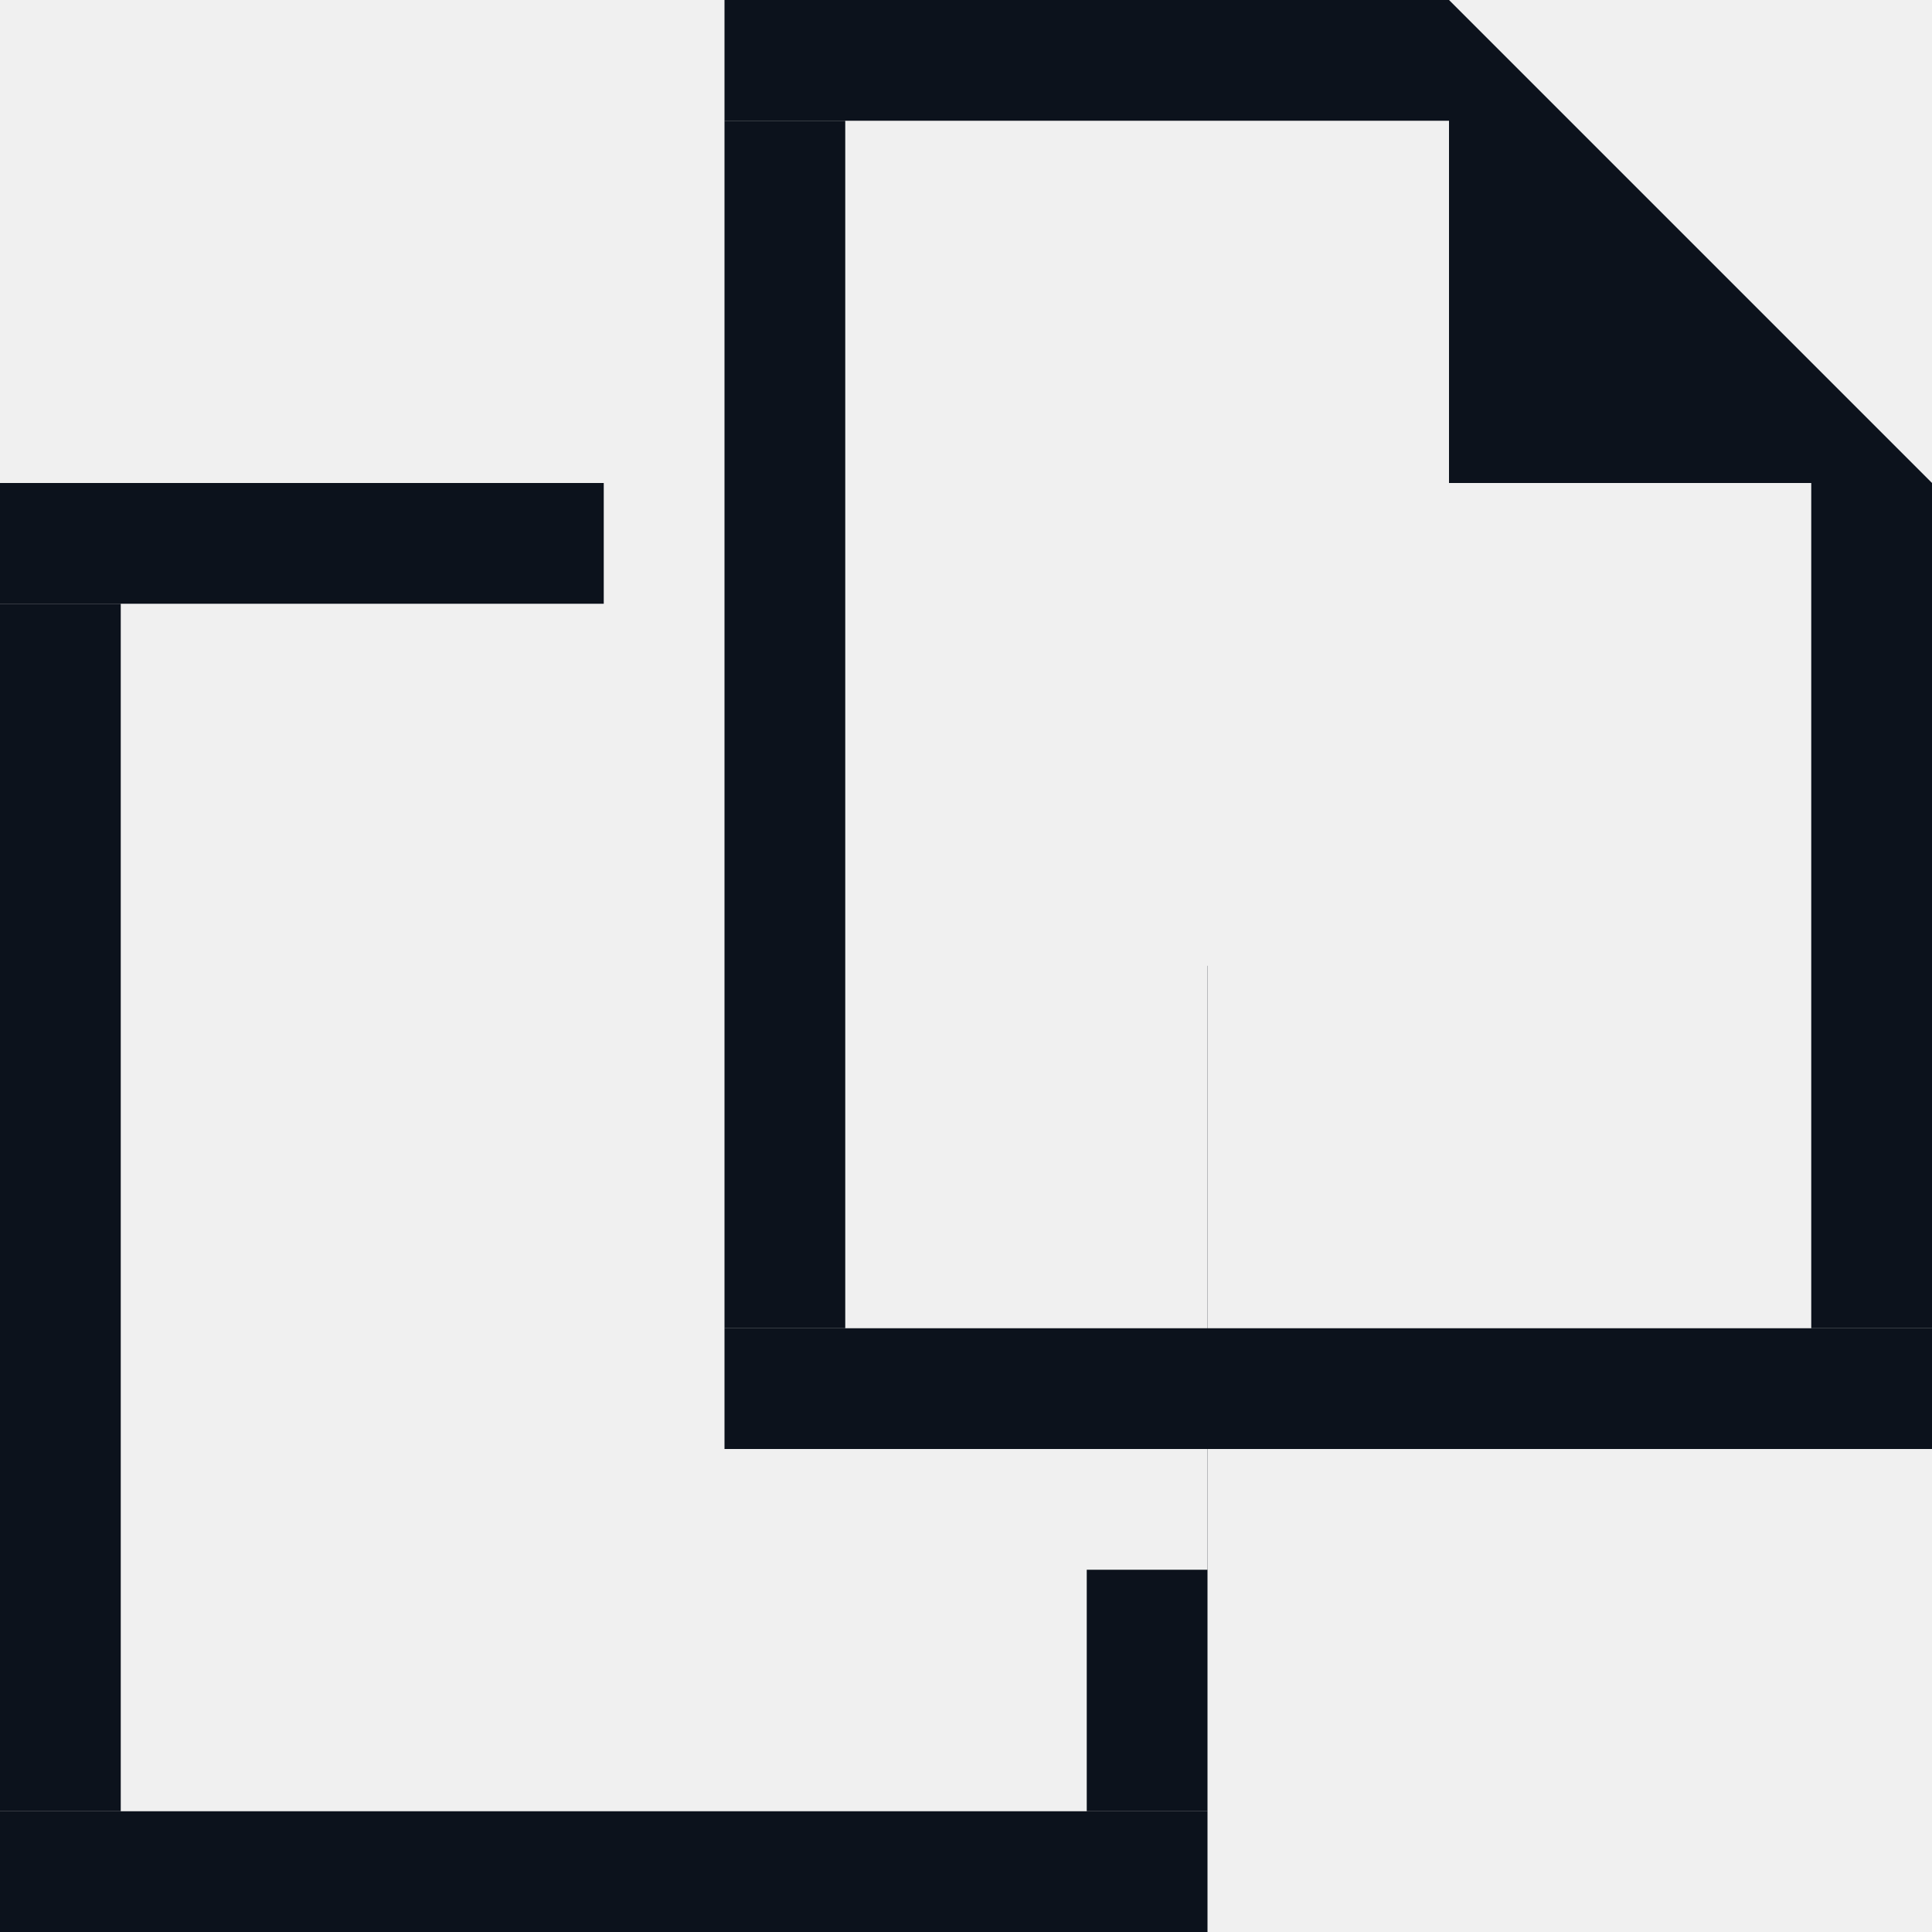
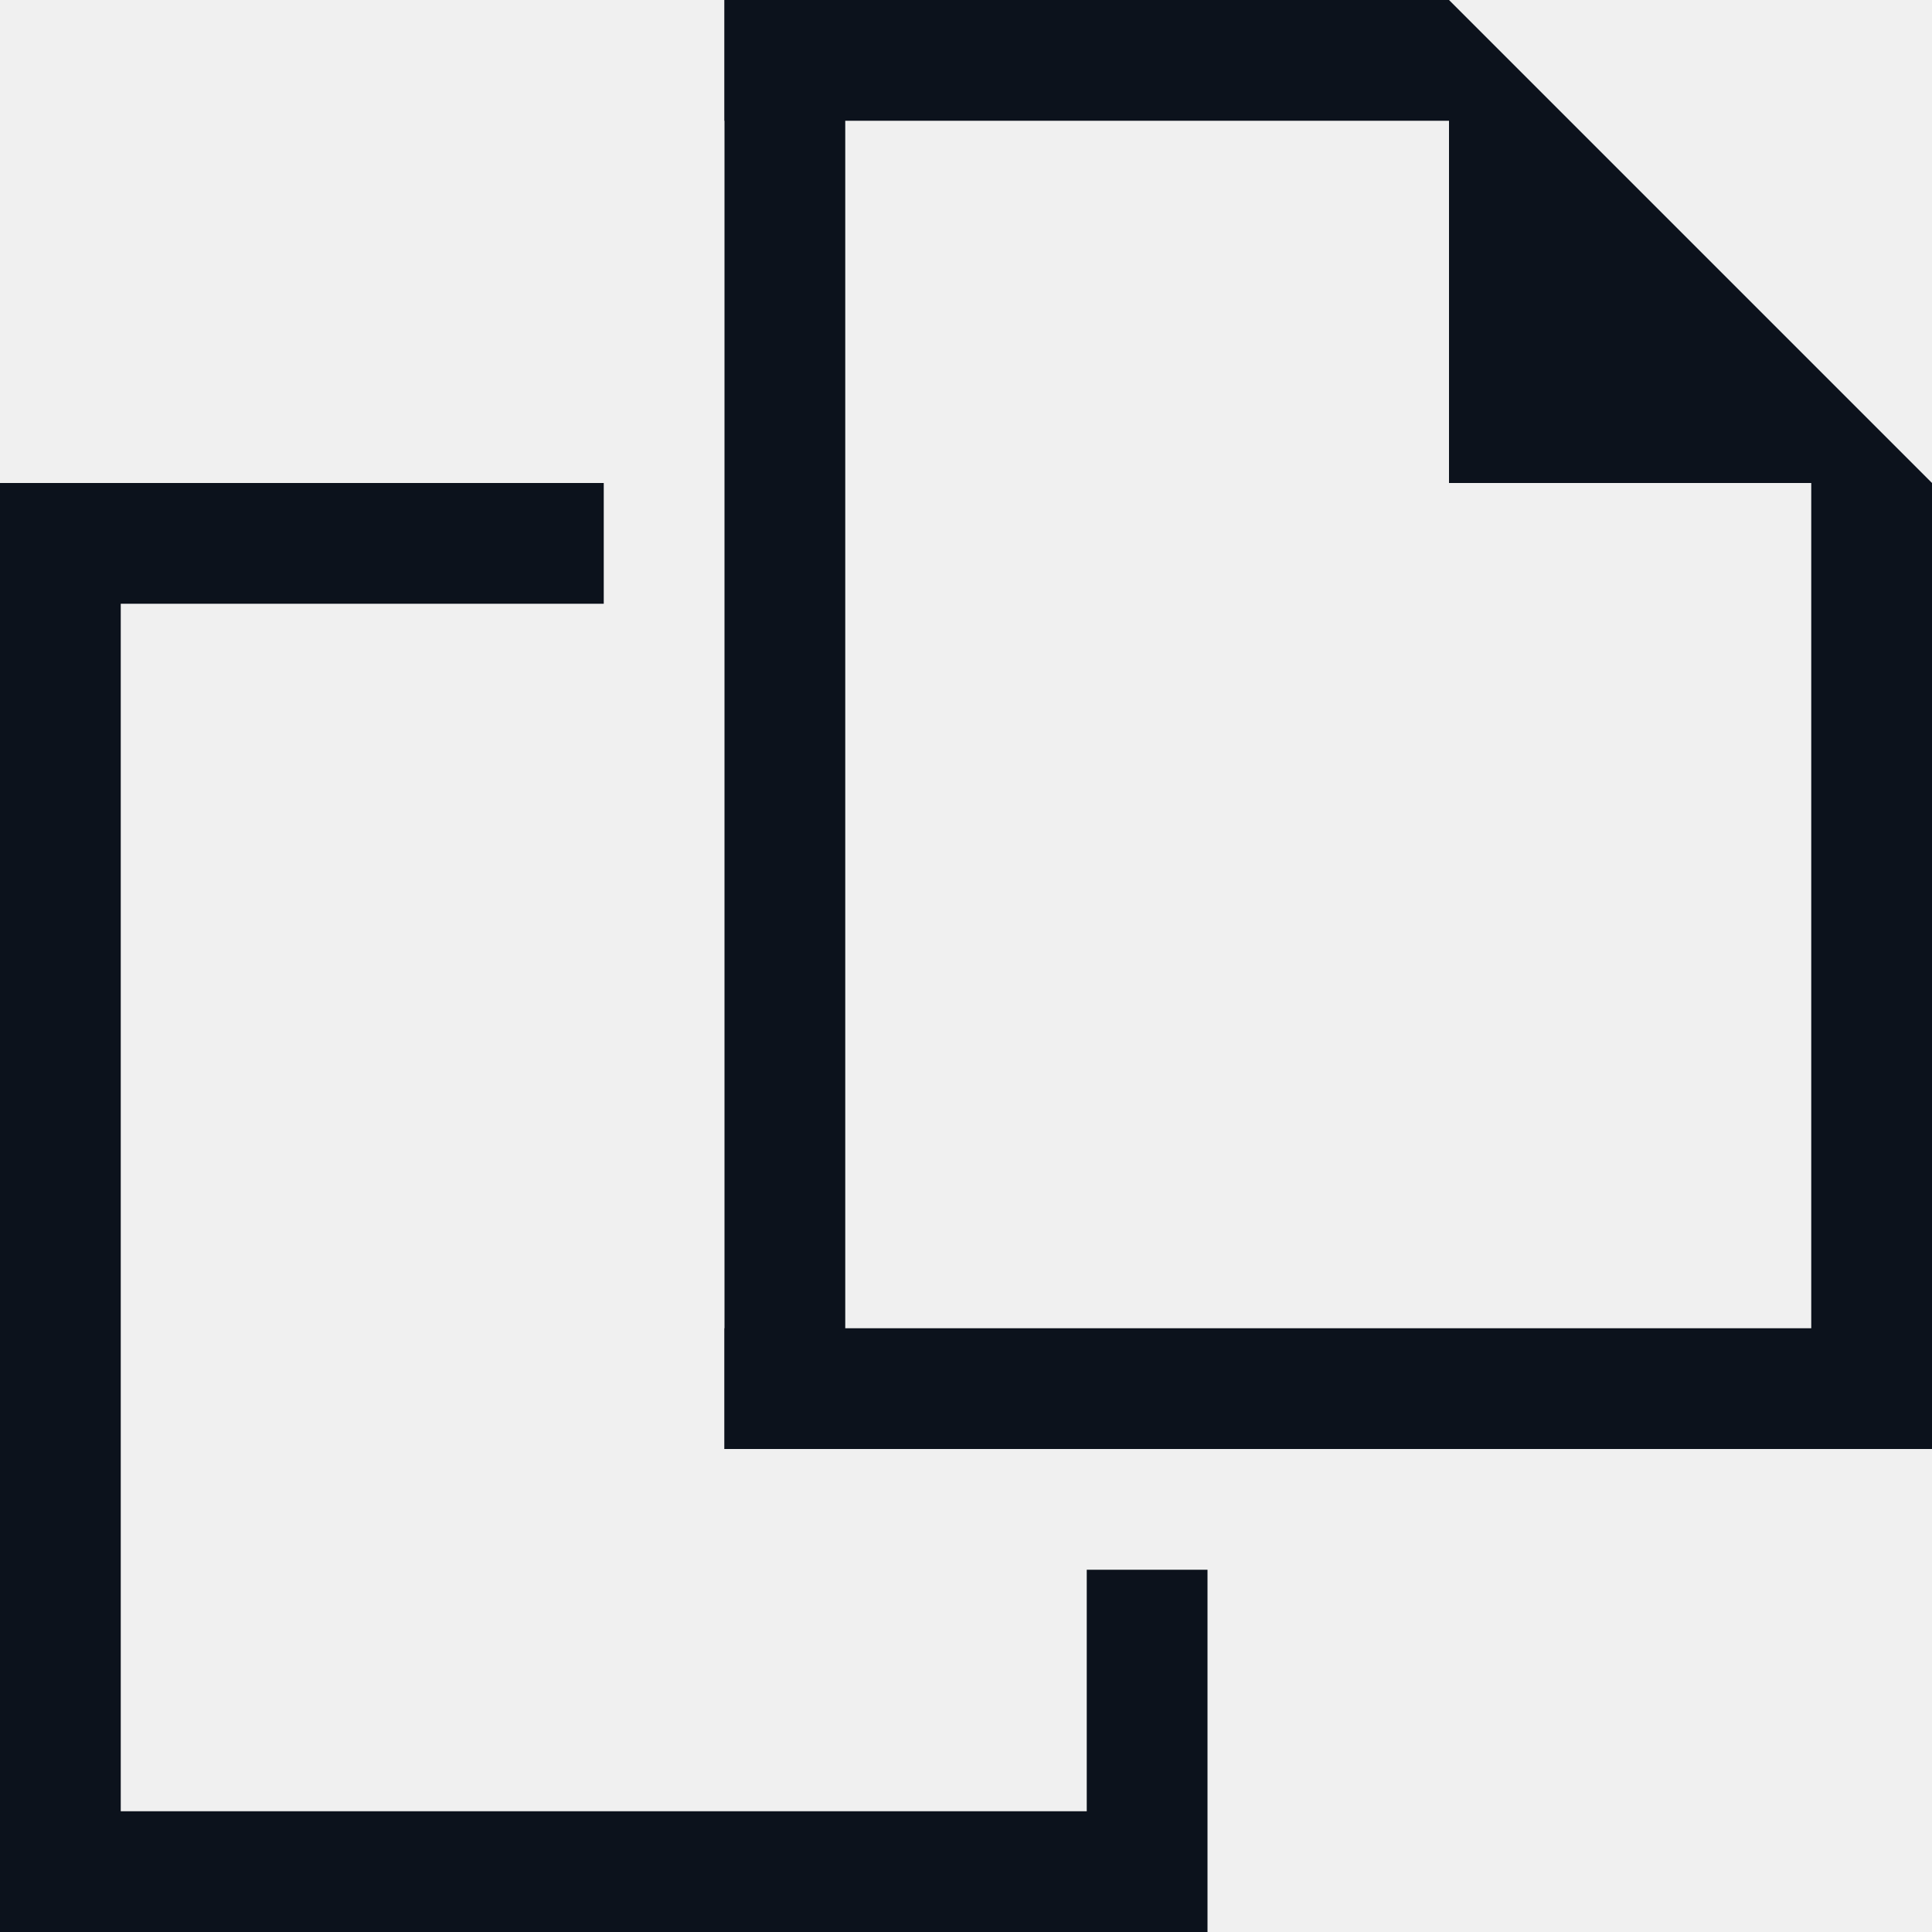
<svg xmlns="http://www.w3.org/2000/svg" width="16" height="16" viewBox="0 0 16 16" fill="none">
  <g clip-path="url(#clip0_692_21097)">
-     <mask id="mask0_692_21097" style="mask-type:alpha" maskUnits="userSpaceOnUse" x="0" y="0" width="16" height="16">
-       <path fill-rule="evenodd" clip-rule="evenodd" d="M16 0H0V16H16V0ZM10 3H5V13H10V3Z" fill="#D9D9D9" />
-     </mask>
-     <g mask="url(#mask0_692_21097)">
-       <rect x="9" y="8" width="1" height="7" fill="#0C121C" />
-       <path d="M0 4H6V5H0V4Z" fill="#0C121C" />
-       <rect y="5" width="1" height="10" fill="#0C121C" />
-       <rect y="15" width="10" height="1" fill="#0C121C" />
-       <path d="M7 7V6.414L7.586 7H7Z" stroke="#0C121C" stroke-width="2" />
-     </g>
-     <rect x="15" y="4" width="1" height="7" fill="#0C121C" />
-     <path d="M6 0H12V1H6V0Z" fill="#0C121C" />
-     <rect x="6" y="1" width="1" height="10" fill="#0C121C" />
+     <path d="M0 4H5V5H1V15H9V13H10V16H0V5V4Z" fill="#0C121C" />
+     <path d="M15 4H12V1H6V0H12L16 4V12H15V4Z" fill="#0C121C" />
+     <rect x="6" width="1" height="12" fill="#0C121C" />
    <rect x="6" y="11" width="10" height="1" fill="#0C121C" />
-     <path d="M13 3V2.414L13.586 3H13Z" stroke="#0C121C" stroke-width="2" />
  </g>
  <defs>
    <clipPath id="clip0_692_21097">
      <rect width="16" height="16" fill="white" />
    </clipPath>
  </defs>
</svg>
